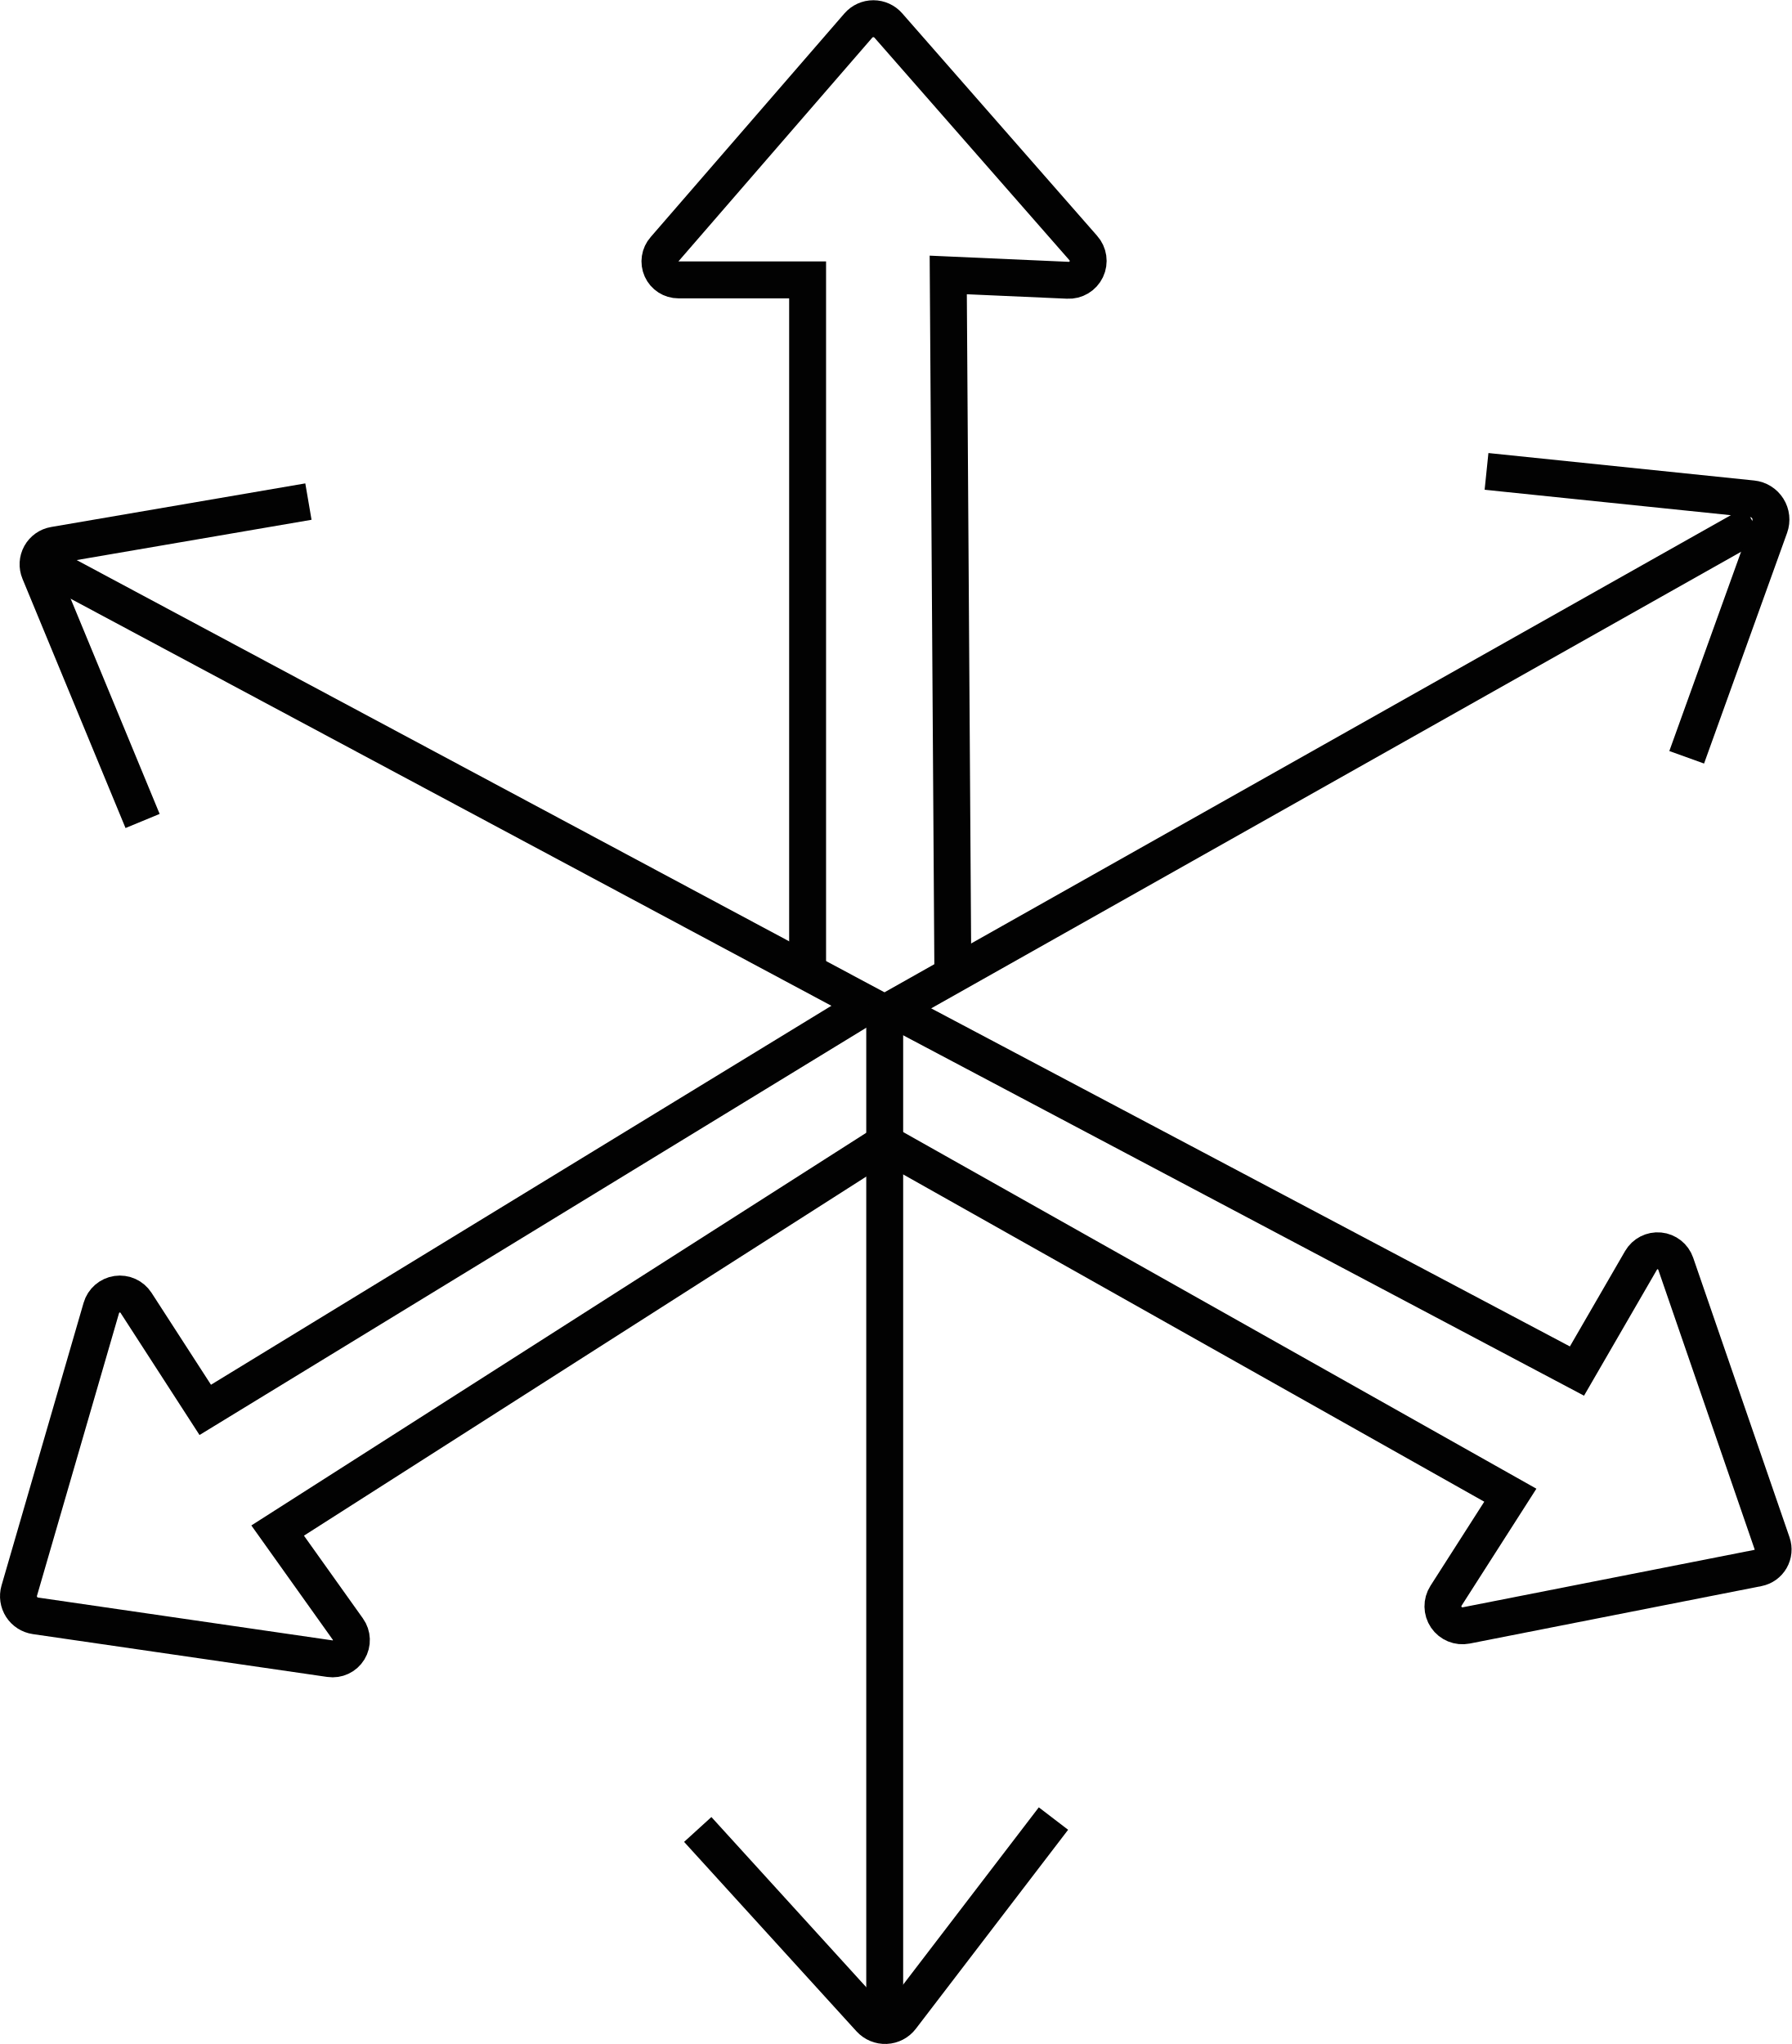
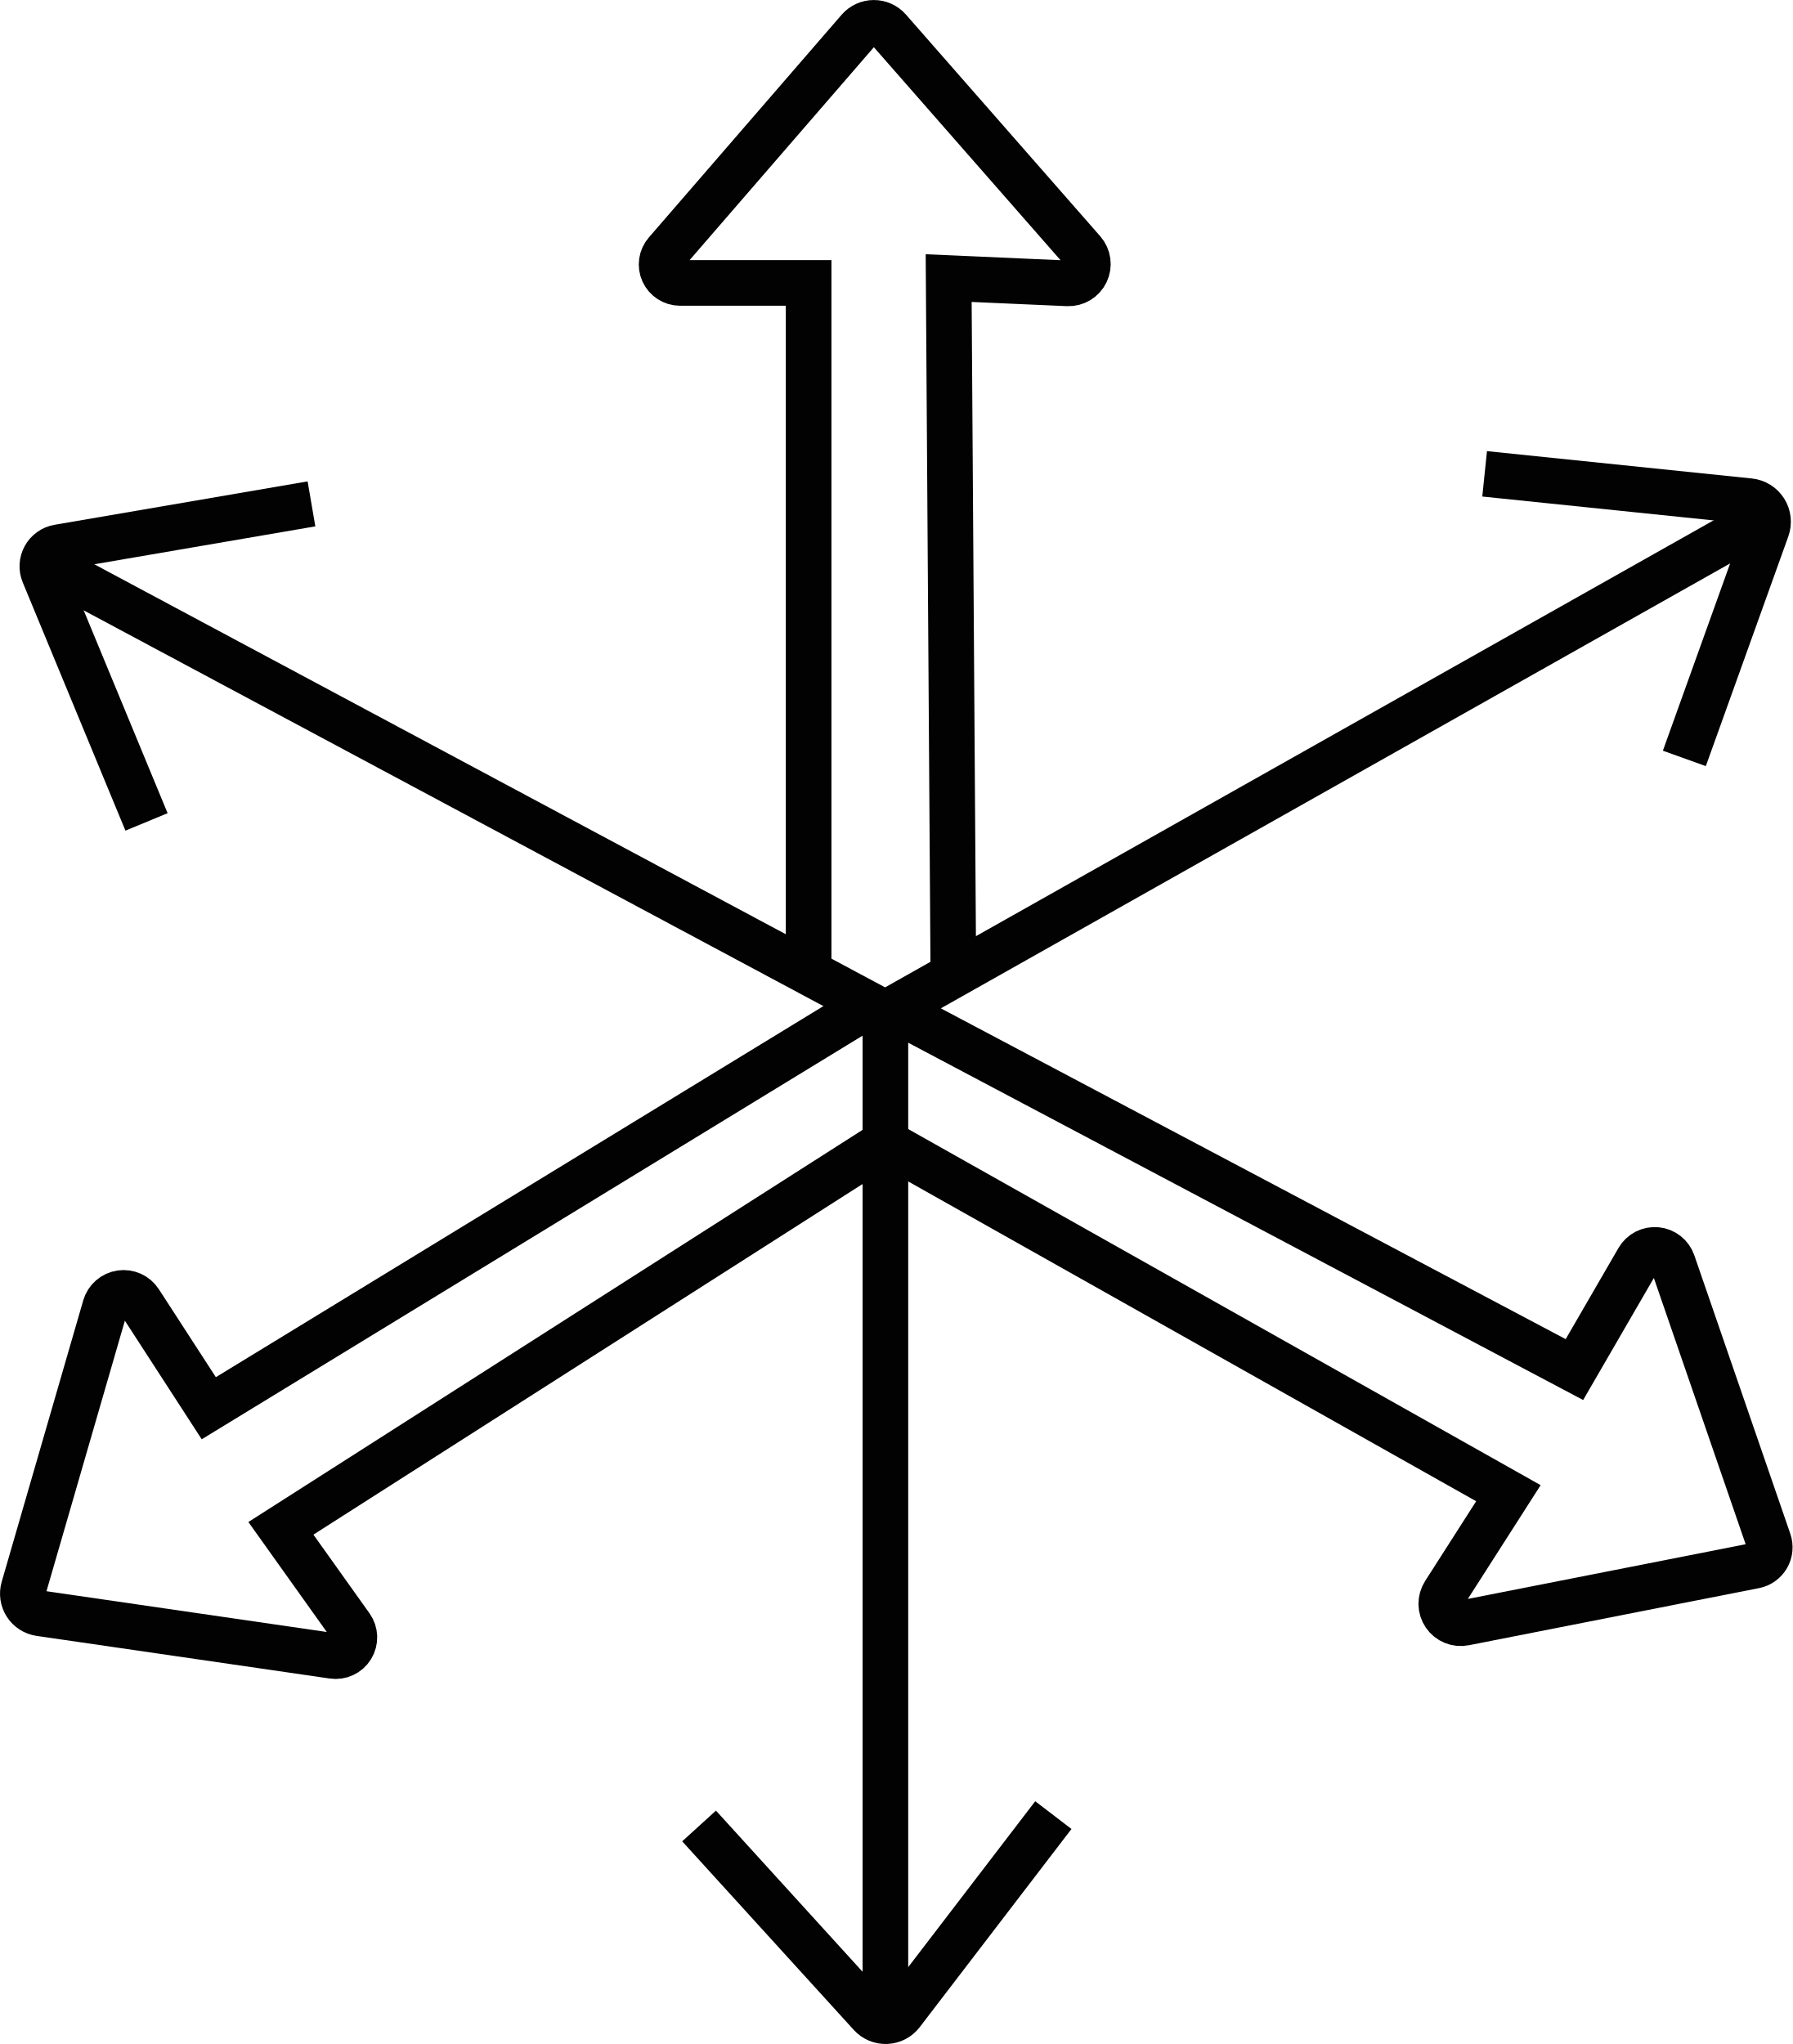
- <svg xmlns="http://www.w3.org/2000/svg" id="Layer_2" data-name="Layer 2" viewBox="0 0 388.21 442.92">
+ <svg xmlns="http://www.w3.org/2000/svg" id="Layer_2" data-name="Layer 2" viewBox="0 0 903.4 1030.09">
  <defs>
-     <style>.cls-1{fill:none;stroke:#020202;stroke-miterlimit:10;stroke-width:8px;}</style>
+     <style>.cls-1{fill:none;stroke:#020202;stroke-miterlimit:10;stroke-width:23px;}</style>
  </defs>
-   <polyline class="cls-1" points="380.06 113.43 191.73 219.59 191.73 437.16" />
-   <line class="cls-1" x1="9.02" y1="121.84" x2="191.73" y2="219.59" />
-   <path class="cls-1" d="M233.27,263.3v-150h-28a4,4,0,0,1-3-6.65l42-48.47a4.31,4.31,0,0,1,6.5,0L293,106.38a4.2,4.2,0,0,1-3.35,7l-25.9-1.15,1,151.69" transform="translate(-58.25 -52.65)" />
-   <path class="cls-1" d="M250,270.36l150,79.39,13.89-24a4.15,4.15,0,0,1,7.51.73l20.89,60.61a4.08,4.08,0,0,1-3.07,5.33L376,404.87a4.23,4.23,0,0,1-4.38-6.43l13.94-21.79L250,300.31" transform="translate(-58.25 -52.65)" />
-   <path class="cls-1" d="M246.48,270.36l-143.75,87.8-15-23.2a4.18,4.18,0,0,0-7.52,1.11L62.42,397.34a4.3,4.3,0,0,0,3.52,5.45l63.8,9.28a4.07,4.07,0,0,0,3.9-6.4l-15.22-21.36,131.56-84" transform="translate(-58.25 -52.65)" />
-   <path class="cls-1" d="M89.15,230.55l-22.33-54A4.2,4.2,0,0,1,70,170.79l55.09-9.45" transform="translate(-58.25 -52.65)" />
-   <path class="cls-1" d="M380.4,154.8,438,160.75a4.51,4.51,0,0,1,3.78,6l-18,50" transform="translate(-58.25 -52.65)" />
-   <path class="cls-1" d="M286.55,446.72l-33,43.12a4.39,4.39,0,0,1-6.73.29l-37.36-41.05" transform="translate(-58.25 -52.65)" />
+   <polyline class="cls-1" points="882.29 264.89 446.2 510.71 446.2 1014.53" />
+   <line class="cls-1" x1="23.12" y1="284.36" x2="446.2" y2="510.71" />
+   <path class="cls-1" d="M502.67,507.81V160.37H437.85a9.3,9.3,0,0,1-7-15.39L528,32.74a10,10,0,0,1,15.05-.05L641,144.45a9.74,9.74,0,0,1-7.75,16.14l-60-2.65,2.36,351.24" transform="translate(-95.16 -17.79)" />
+   <path class="cls-1" d="M541.35,524.17,888.6,708l32.16-55.52a9.6,9.6,0,0,1,17.39,1.68L986.53,794.5a9.45,9.45,0,0,1-7.1,12.35L833.19,835.64a9.79,9.79,0,0,1-10.14-14.89l32.28-50.45-314-176.8" transform="translate(-95.16 -17.79)" />
+   <path class="cls-1" d="M533.26,524.17,200.38,727.48l-34.82-53.73a9.67,9.67,0,0,0-17.4,2.57L107.05,818.19a10,10,0,0,0,8.14,12.63l147.73,21.49A9.44,9.44,0,0,0,272,837.49L236.72,788,541.35,593.5" transform="translate(-95.16 -17.79)" />
+   <path class="cls-1" d="M169,432,117.24,306.89a9.72,9.72,0,0,1,7.34-13.29l127.55-21.88" transform="translate(-95.16 -17.79)" />
+   <path class="cls-1" d="M843.35,256.58l133.48,13.78a10.42,10.42,0,0,1,8.74,13.89L944,400" transform="translate(-95.16 -17.79)" />
+   <path class="cls-1" d="M626,932.53l-76.47,99.87a10.16,10.16,0,0,1-15.58.66L447.46,938" transform="translate(-95.16 -17.79)" />
</svg>
